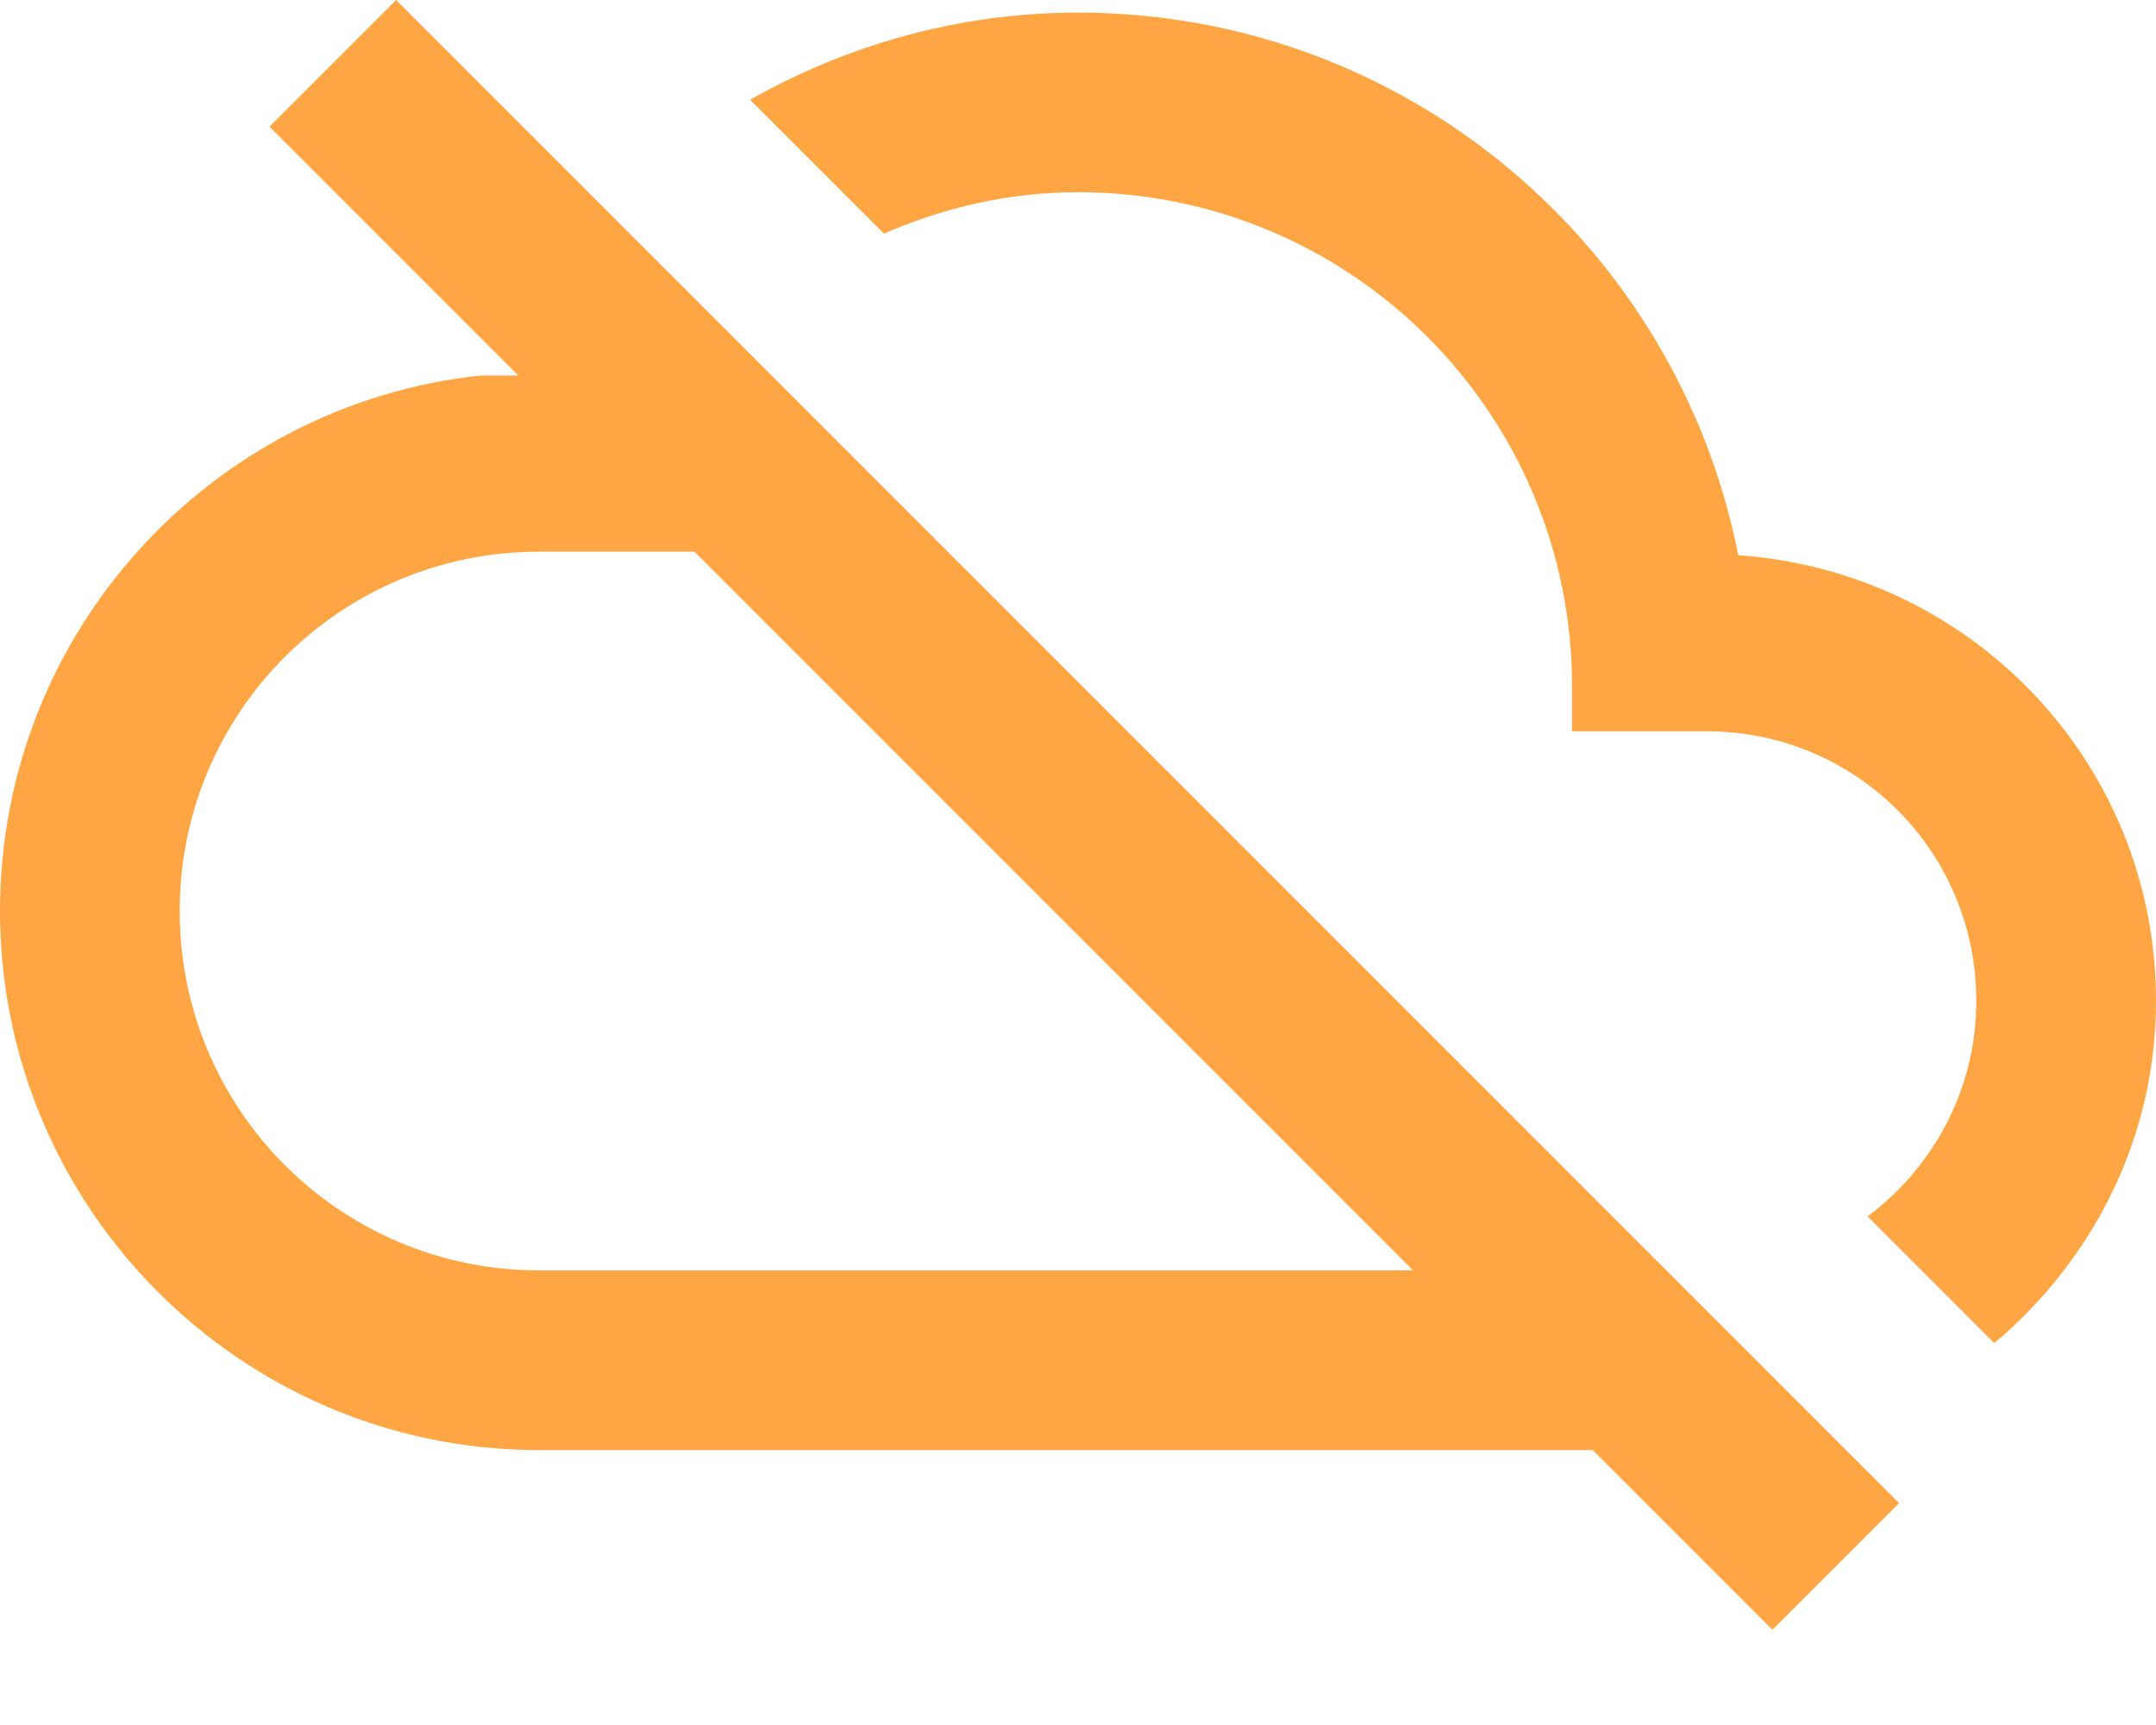
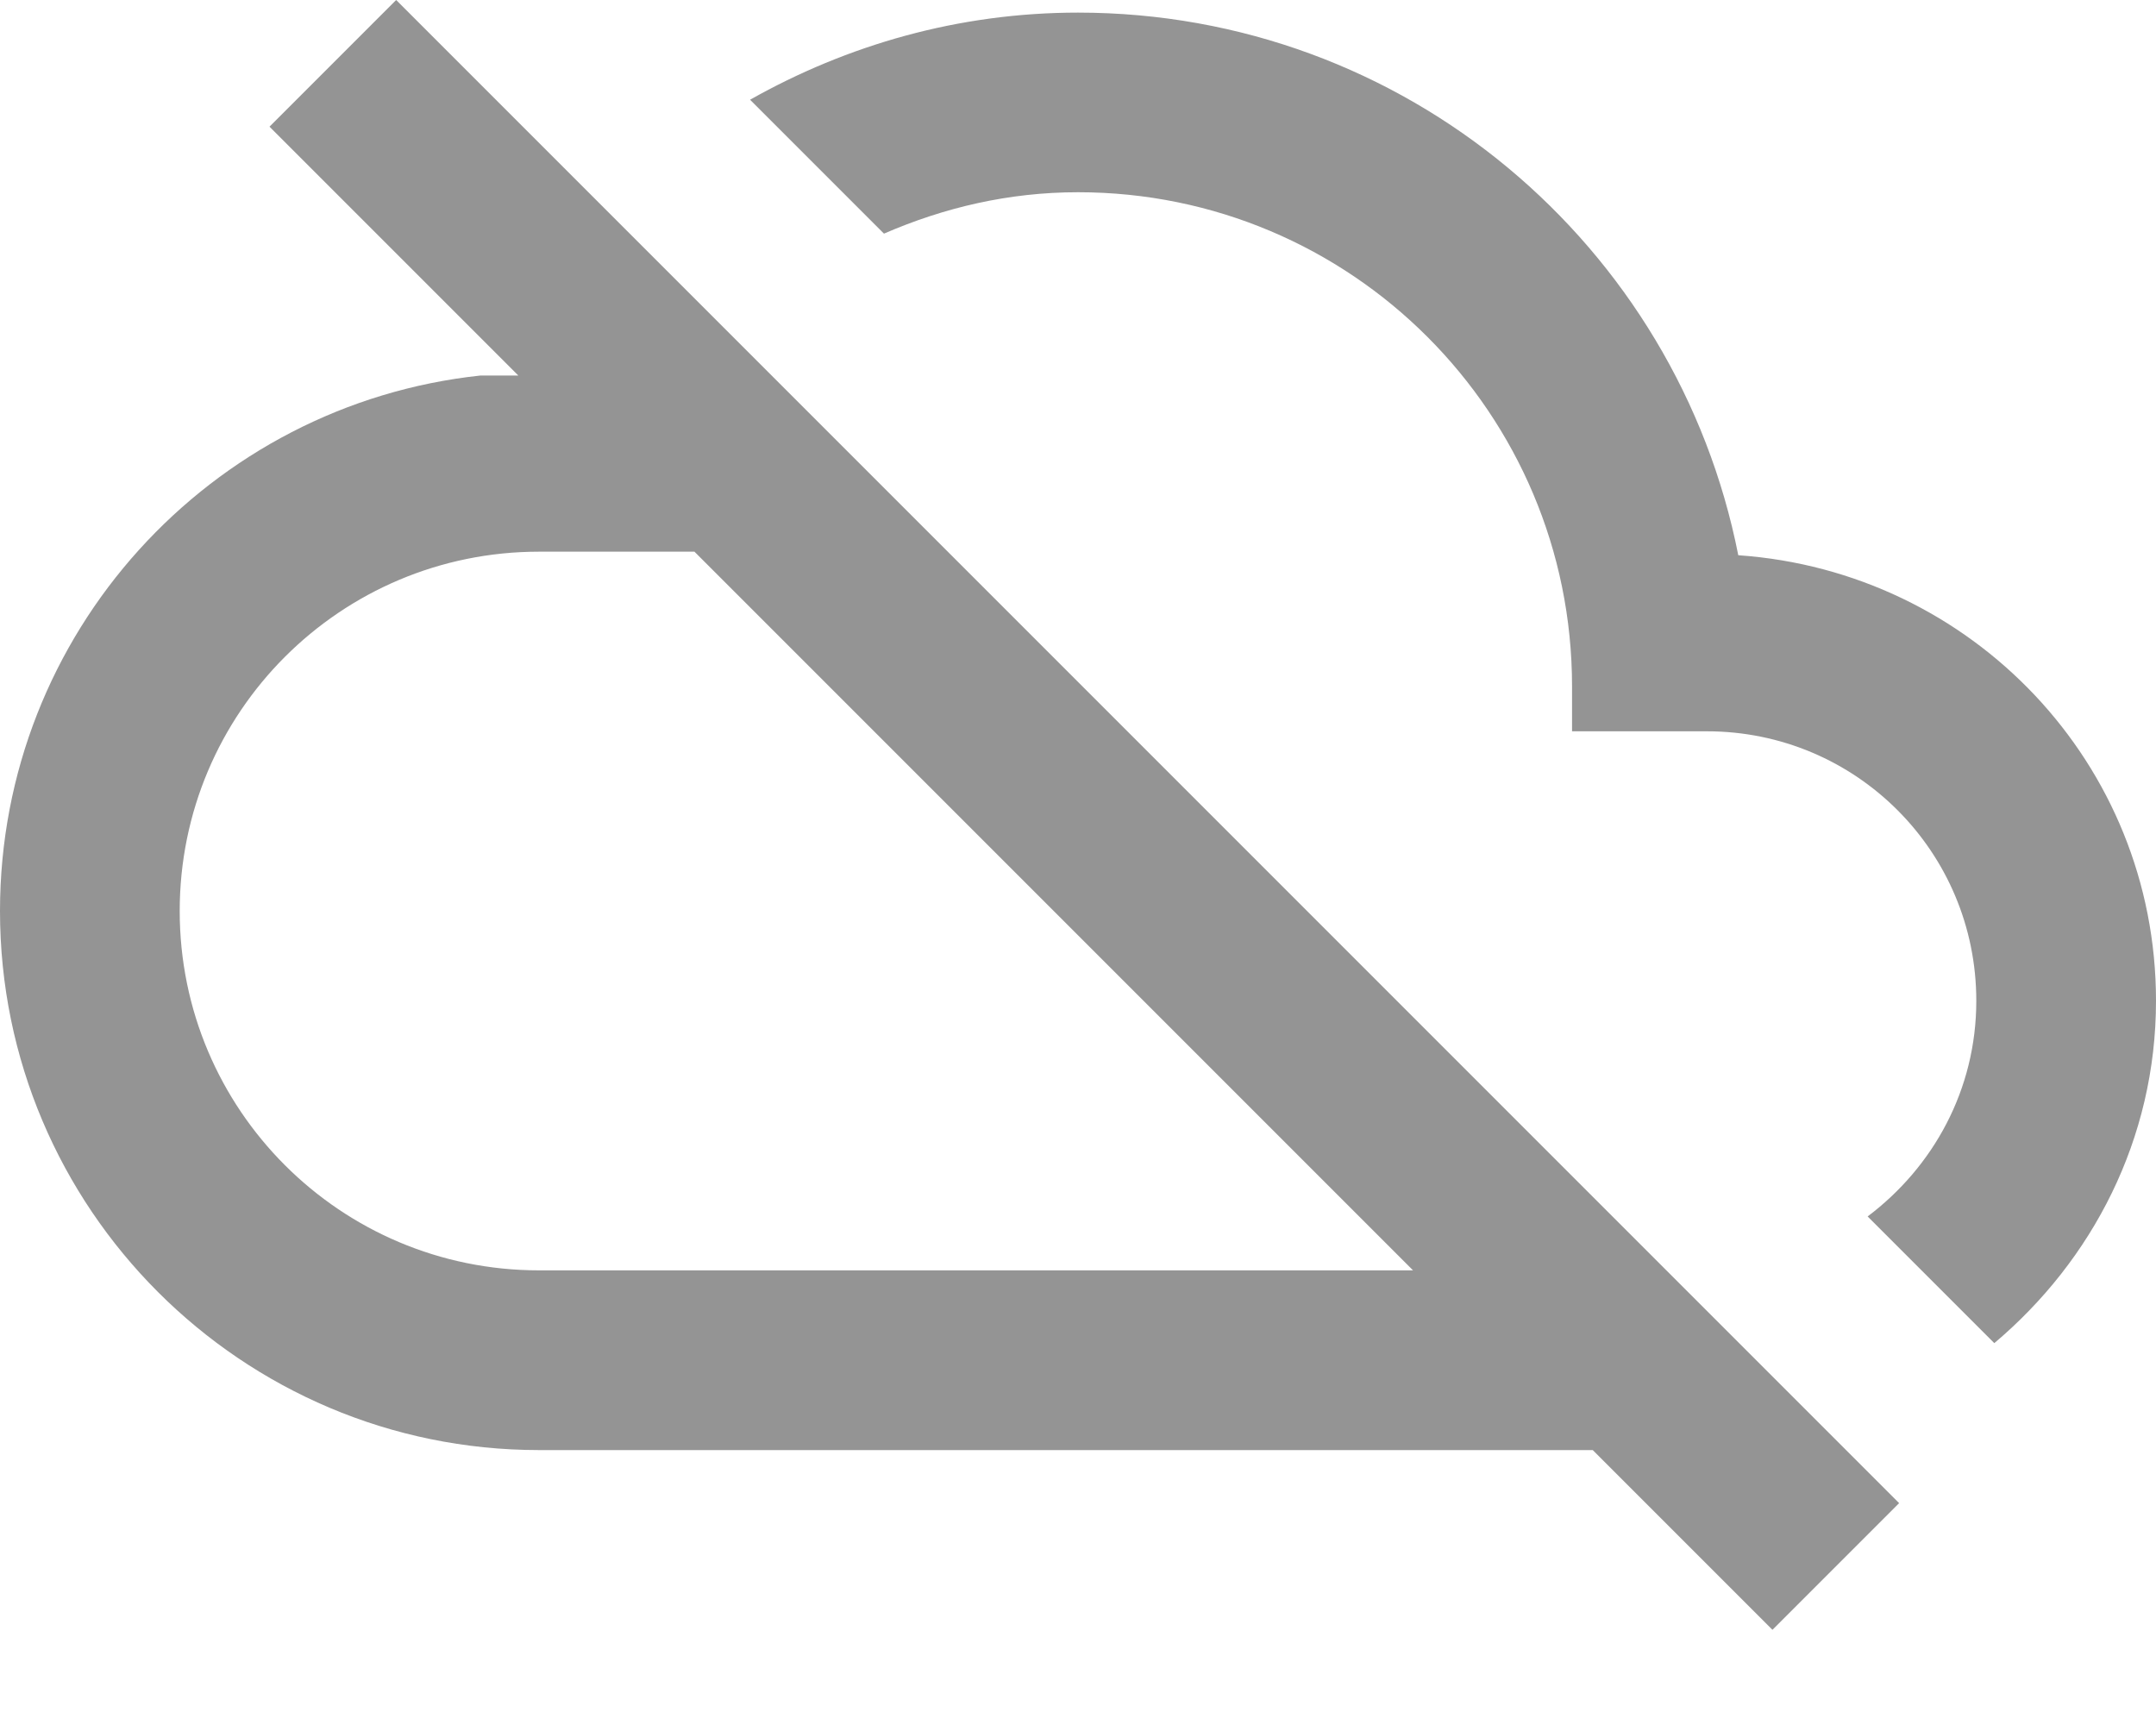
<svg xmlns="http://www.w3.org/2000/svg" width="20" height="16" viewBox="0 0 20 16" fill="none">
-   <path d="M20 9.283C20 7.083 18.292 5.3 16.125 5.15C15.558 2.275 13.033 0.117 10 0.117C8.892 0.117 7.858 0.417 6.958 0.925L8.2 2.167C8.758 1.925 9.358 1.783 10 1.783C12.533 1.783 14.583 3.833 14.583 6.367V6.783H15.833C17.217 6.783 18.333 7.9 18.333 9.283C18.333 10.108 17.933 10.825 17.325 11.283L18.5 12.458C19.408 11.692 20 10.567 20 9.283ZM3.675 0L2.5 1.175L4.808 3.483H4.458C1.95 3.75 0 5.875 0 8.45C0 11.208 2.242 13.45 5 13.45H14.775L16.442 15.117L17.617 13.942L3.675 0ZM5 11.783C3.158 11.783 1.667 10.292 1.667 8.45C1.667 6.608 3.158 5.117 5 5.117H6.442L13.108 11.783H5Z" fill="#FFA644" />
+   <path d="M20 9.283C20 7.083 18.292 5.3 16.125 5.15C15.558 2.275 13.033 0.117 10 0.117C8.892 0.117 7.858 0.417 6.958 0.925L8.2 2.167C8.758 1.925 9.358 1.783 10 1.783C12.533 1.783 14.583 3.833 14.583 6.367V6.783H15.833C17.217 6.783 18.333 7.9 18.333 9.283C18.333 10.108 17.933 10.825 17.325 11.283L18.5 12.458C19.408 11.692 20 10.567 20 9.283ZM3.675 0L2.5 1.175L4.808 3.483H4.458C1.95 3.75 0 5.875 0 8.45C0 11.208 2.242 13.45 5 13.45H14.775L16.442 15.117L17.617 13.942L3.675 0ZM5 11.783C3.158 11.783 1.667 10.292 1.667 8.45C1.667 6.608 3.158 5.117 5 5.117H6.442L13.108 11.783H5Z" fill="#949494" />
</svg>
